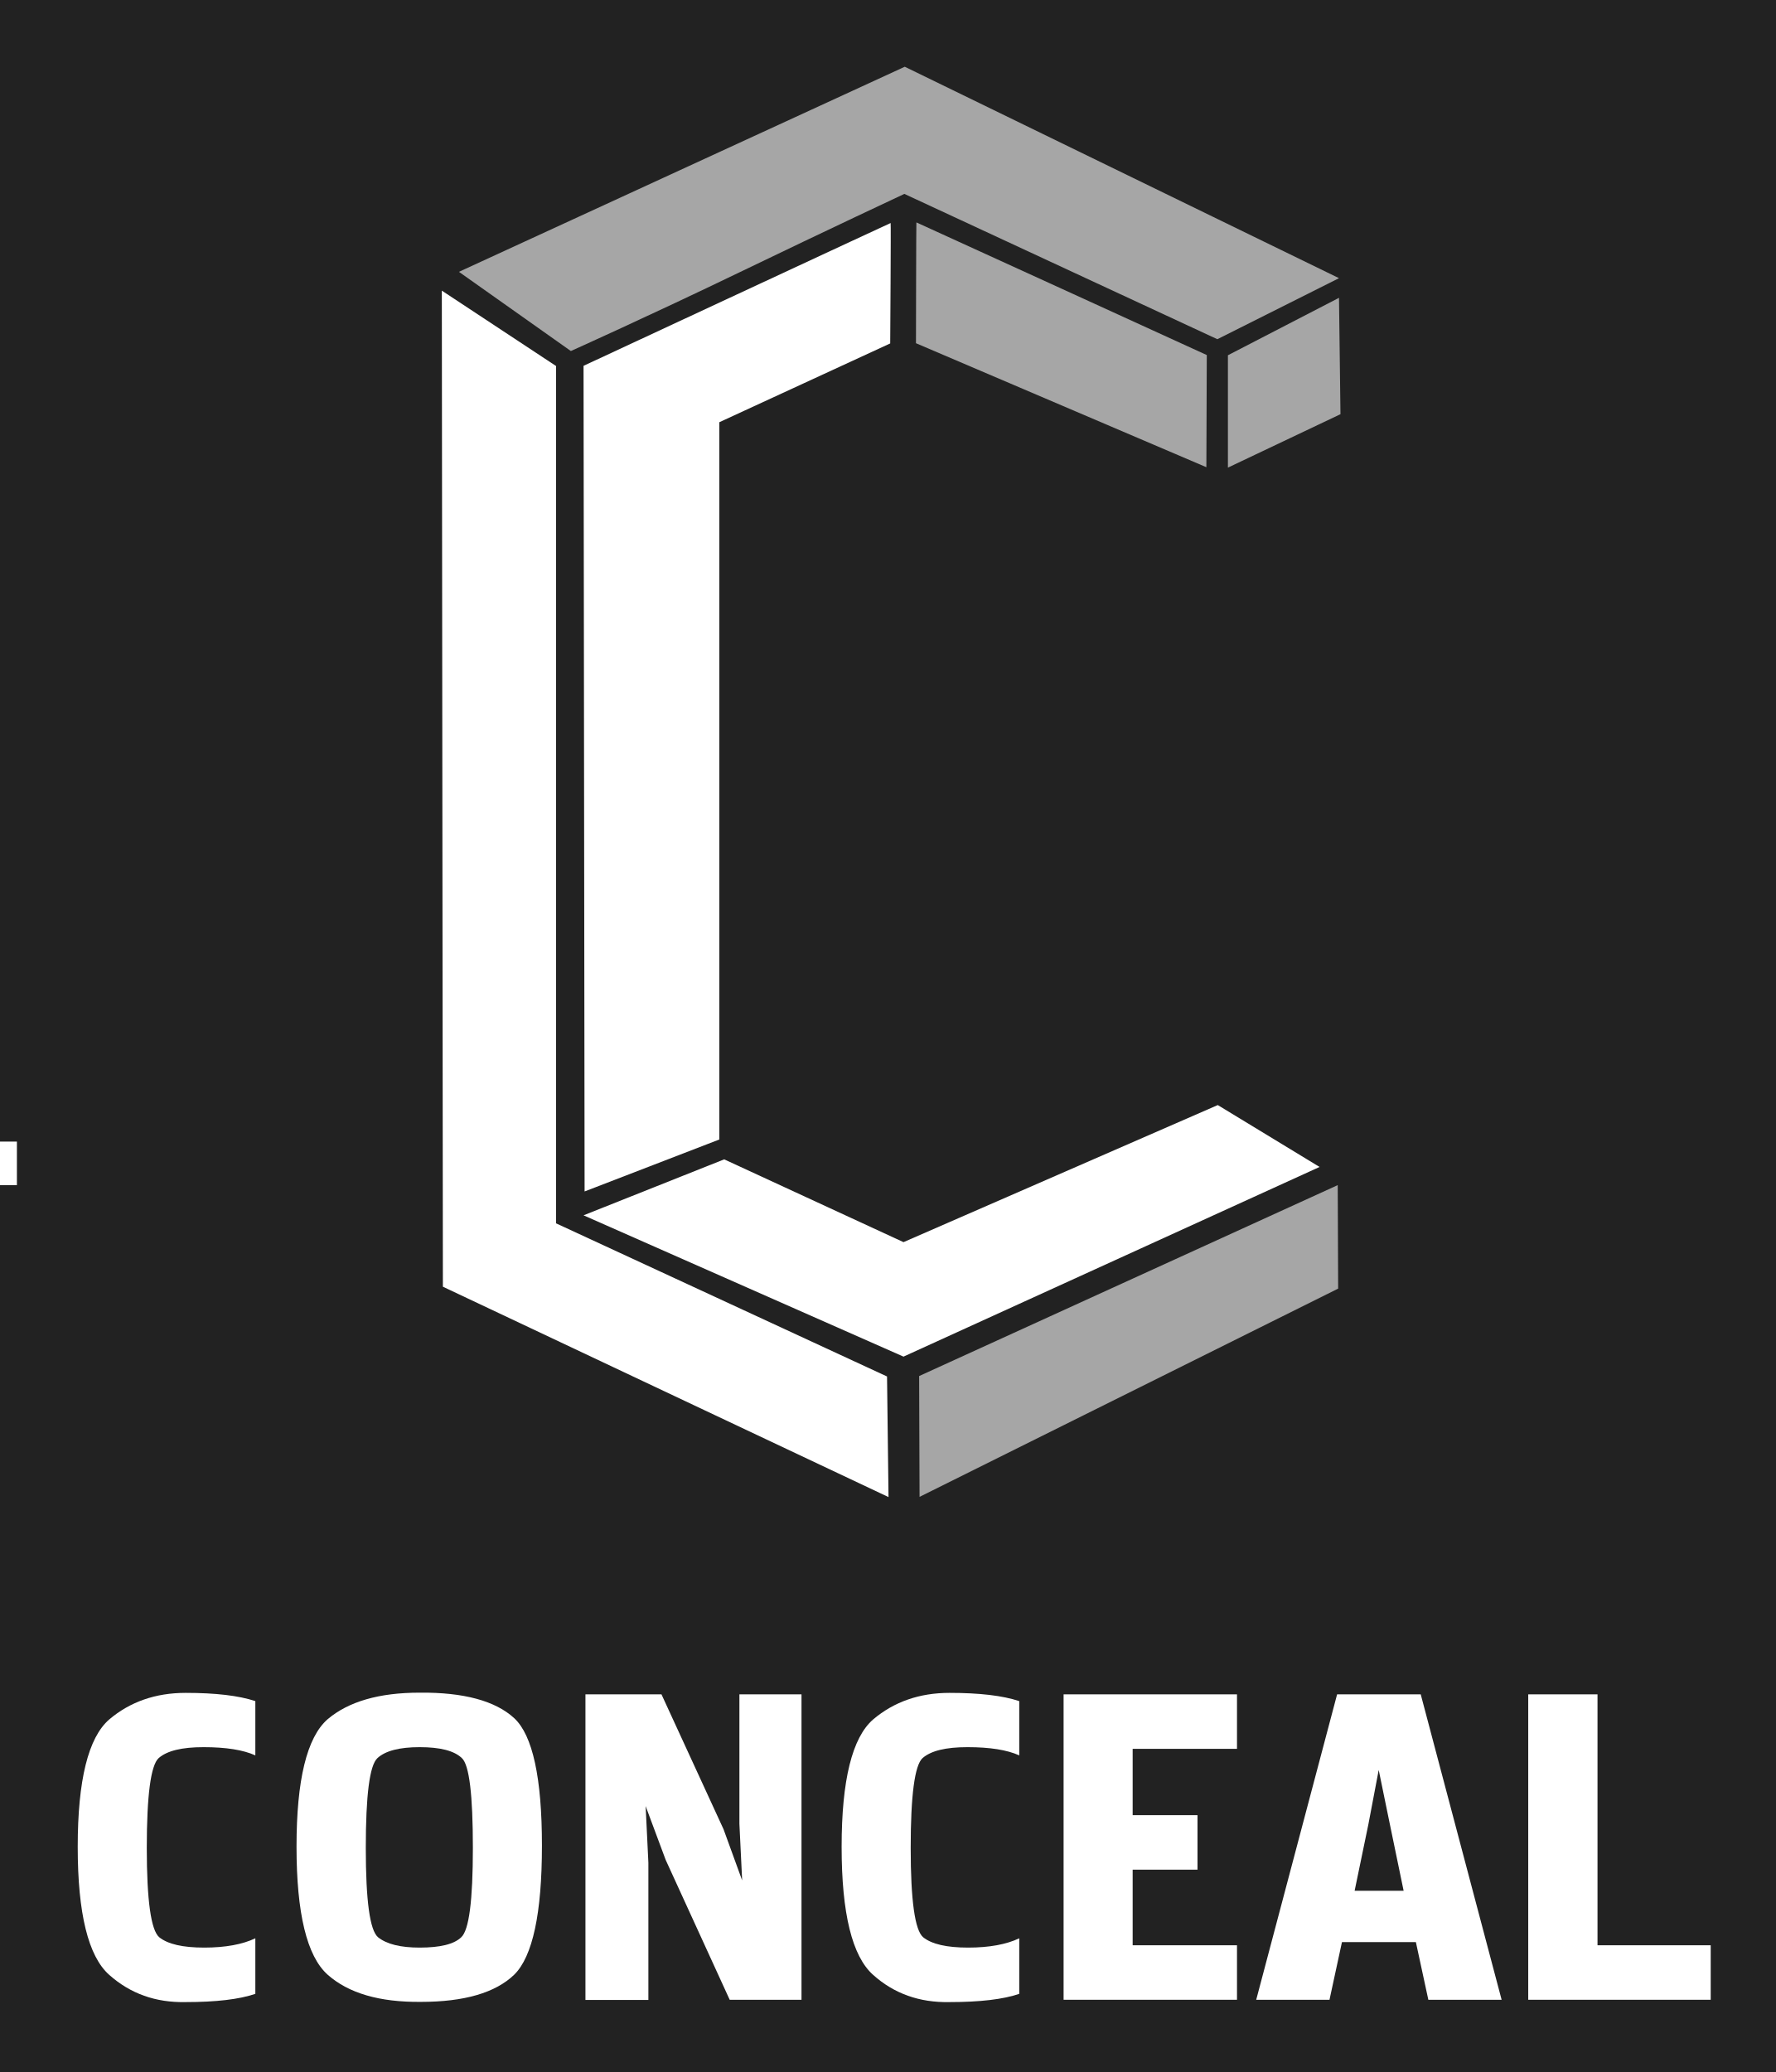
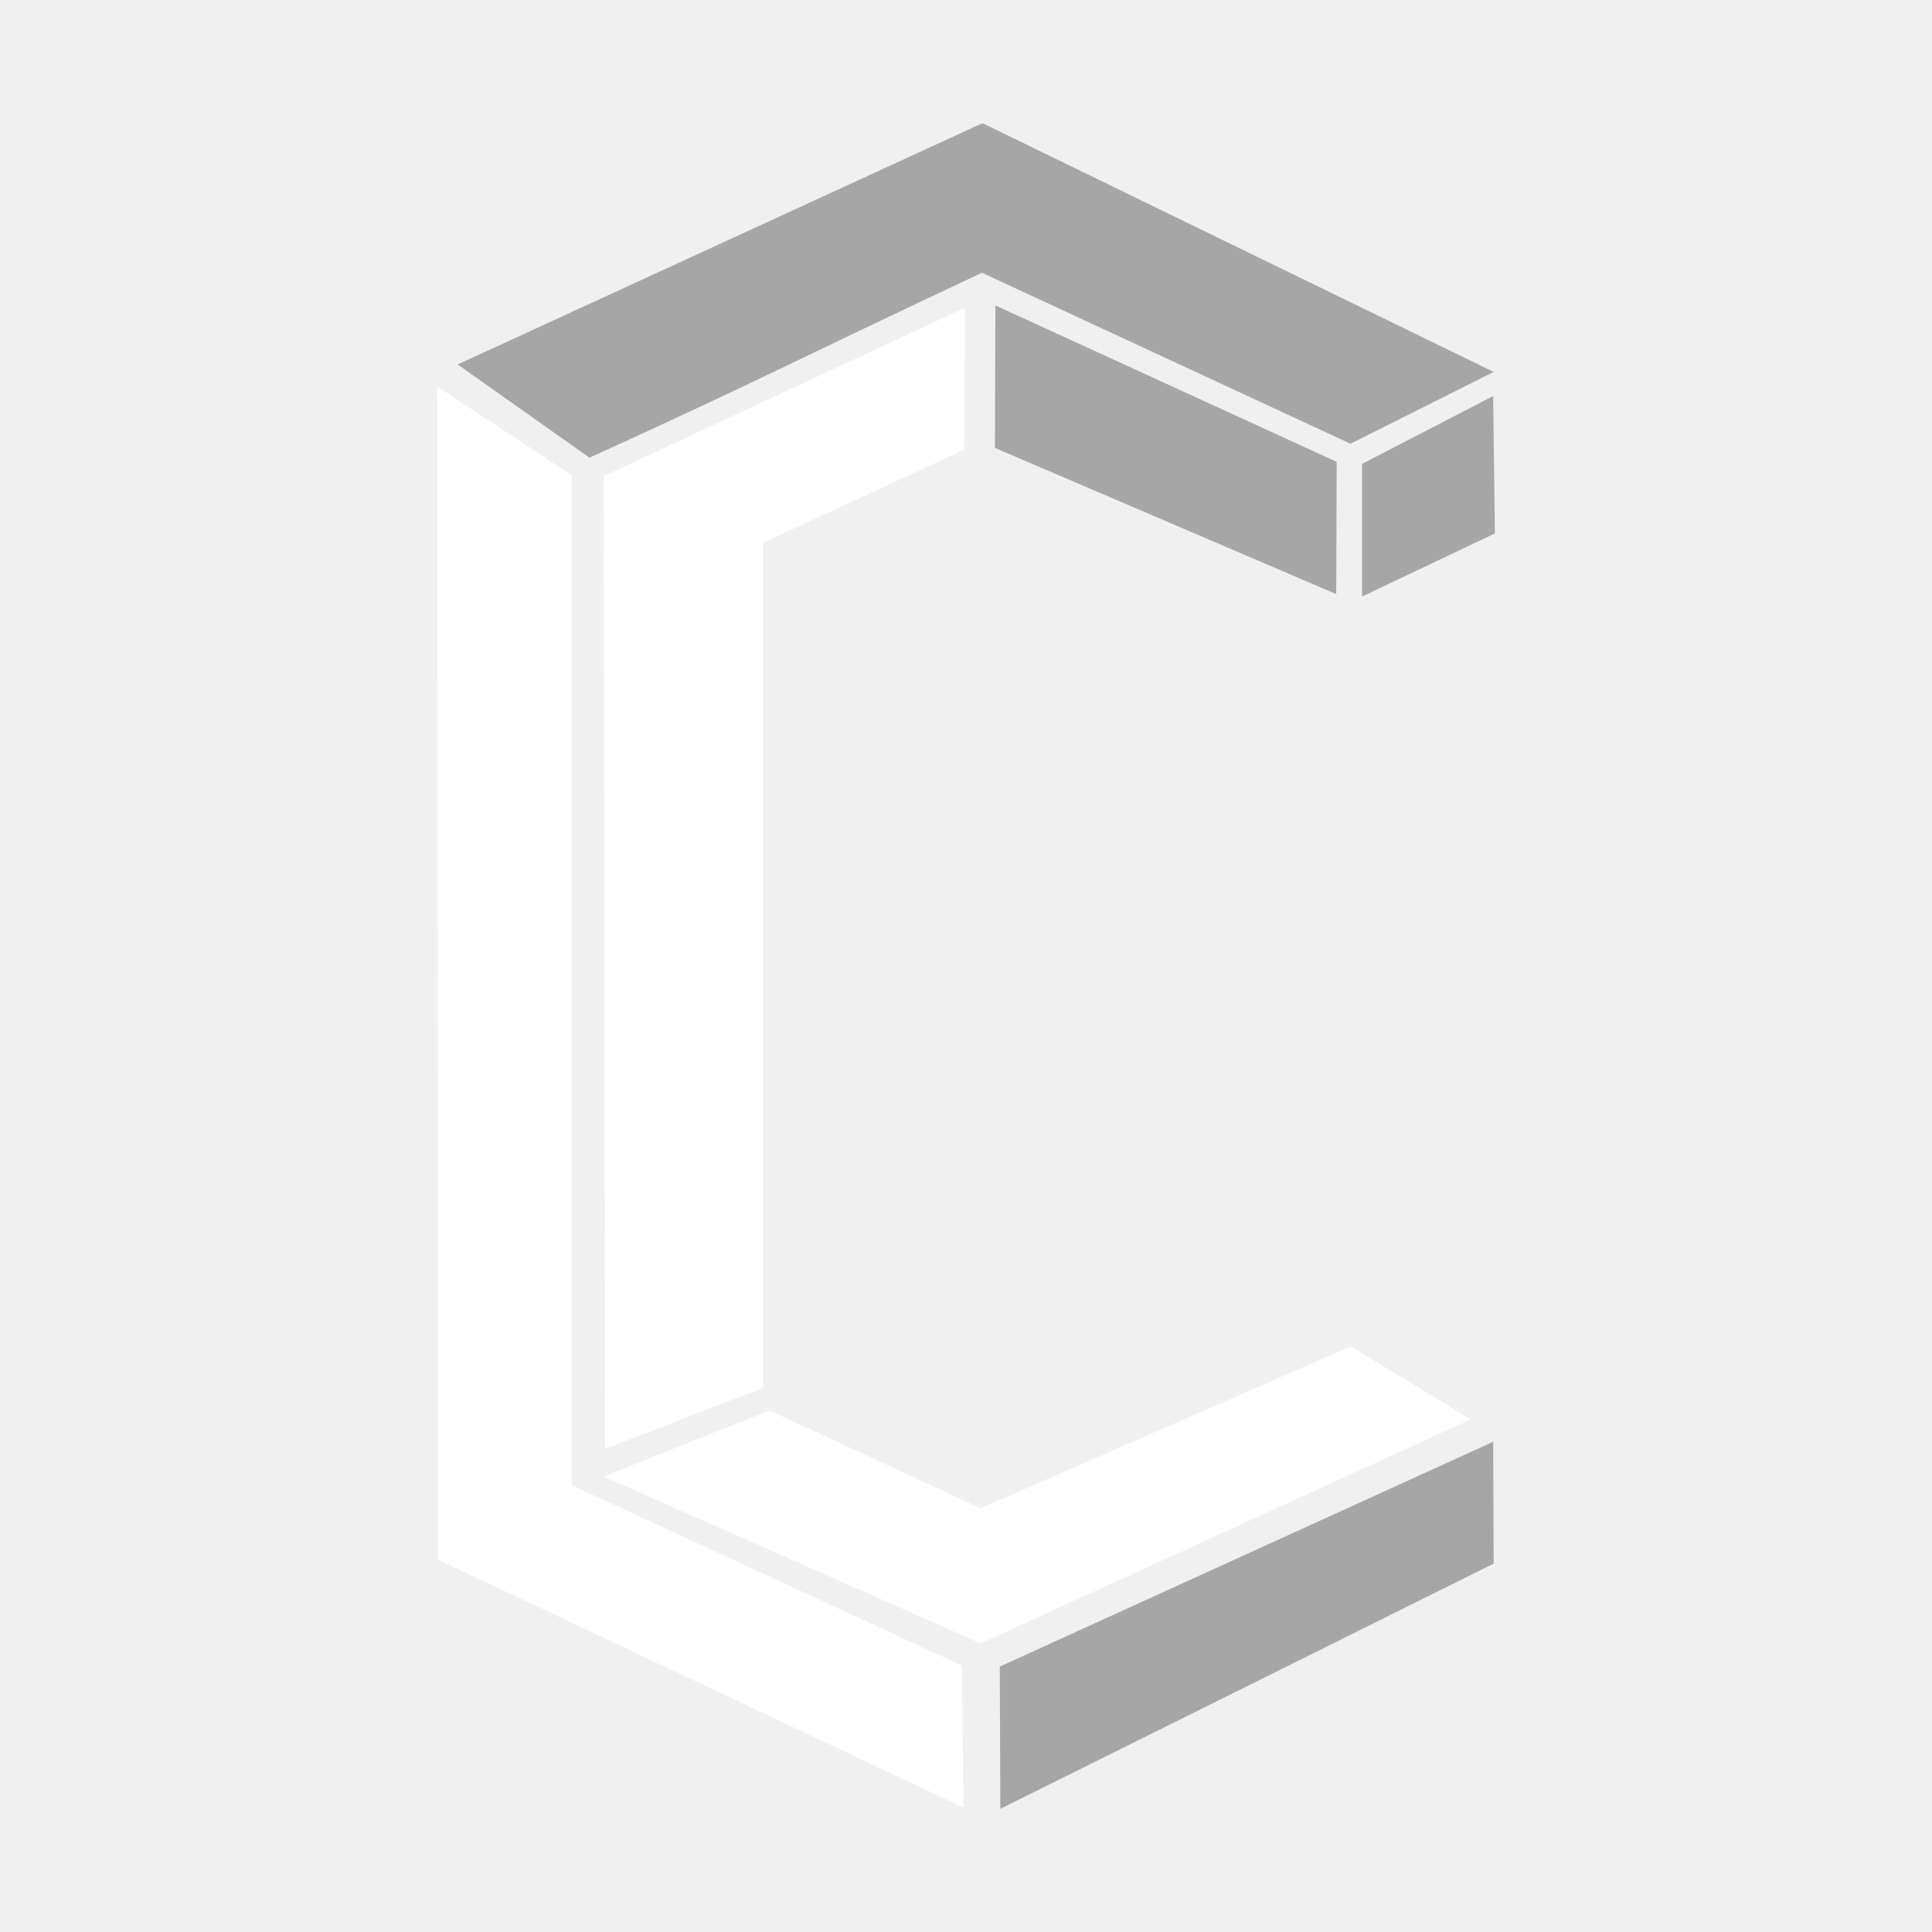
- <svg xmlns="http://www.w3.org/2000/svg" version="1.1" x="0px" y="0px" viewBox="0 0 840.9 981" style="enable-background:new 0 0 840.9 981;" xml:space="preserve">
-   <style type="text/css">
- 	.st0{fill:#222222;}
- 	.st1{fill:#A6A6A6;}
- 	.st2{fill:#FFFFFF;}
- 	.st3{enable-background:new    ;}
- </style>
-   <g id="Layer_3">
-     <g id="Capa_2">
-       <path class="st0" d="M-378,503V-28h800h800v531v531H422h-800V503z" />
+ <svg xmlns="http://www.w3.org/2000/svg" width="800px" height="800px" viewBox="0 0 800 800" version="1.1">
+   <g id="Logo-Conceal" fill-rule="nonzero">
+     <g id="c" transform="translate(181, 51)">
+       <polygon id="Shape" fill="#A6A6A6" points="233 639.095 437.294 546 437.5 596.461 233.206 698" />
+       <path d="M231,134.477 C231,134.477 231.103,75.5 231.206,75.5 C231.308,75.5 372.5,140.251 372.5,140.251 L372.294,195 L231,134.477 Z" id="Shape" fill="#A6A6A6" />
+       <polygon id="Shape" fill="#A6A6A6" points="383 141.08 437.278 113 438 169.882 383 196 383 141.08" />
+       <path d="M8.5,99.913 L225.831,0 L437.5,103 L378.2,132.738 L225.625,61.944 C225.625,61.944 188.871,79.128 145.117,100.222 C101.362,121.316 63.064,138.5 63.064,138.5 L8.5,99.913 Z" id="Shape" fill="#A6A6A6" />
+       <polygon id="Shape" fill="#FFFFFF" points="0.515 594.883 0 109 55.763 145.781 55.763 354.827 55.763 563.975 217.278 638.671 218 697.5" />
+       <polygon id="Shape" fill="#FFFFFF" points="69 560.409 137.607 533.042 225.065 573.525 378.348 506.5 428 536.759 225.065 629.5" />
+       <path d="M69,146.164 C69,146.164 218.237,76.5 218.442,76.5 C218.648,76.5 218.237,135.24 218.237,135.24 L135.088,173.679 L135.088,523.649 L69.514,549 L69,146.164 Z" id="Shape" fill="#FFFFFF" />
    </g>
  </g>
-   <g id="Layer_1">
-     <g id="Capa_1_1_">
-       <path class="st1" d="M435.2,651.5l198.2-90.4l0.2,49l-198.2,98.6L435.2,651.5z" />
-       <path class="st1" d="M433.7,162.5c0,0,0.1-57.2,0.2-57.2c0.1,0,137.5,62.8,137.5,62.8l-0.2,53.1L433.7,162.5z" />
-       <path class="st1" d="M581.4,168.2L634,141l0.7,55.1l-53.3,25.3V168.2z" />
-       <path class="st1" d="M217.3,128.7l211.1-97.1L634,131.7l-57.6,28.9L428.2,91.8c0,0-35.7,16.7-78.2,37.2    c-42.5,20.5-79.7,37.2-79.7,37.2L217.3,128.7z" />
-       <path class="st2" d="M209.7,609.2l-0.5-471.6l54.1,35.7v202.9v203L420,651.7l0.7,57.1L209.7,609.2z" />
-       <path class="st2" d="M276.3,575.4l66.6-26.5l84.9,39.2l148.8-64.9l48.2,29.3l-197,89.8L276.3,575.4z" />
-       <path class="st2" d="M276.3,173.2c0,0,145.2-67.6,145.4-67.6s-0.2,57-0.2,57l-80.9,37.3v339.6l-63.8,24.6L276.3,173.2z" />
-     </g>
-     <g class="st3">
-       <path class="st2" d="M120.9,831.1c-5.7-2.6-13.9-3.9-24.5-3.9c-10.3,0-17.3,1.7-21.3,5.2c-3.7,3.4-5.6,17.6-5.6,42.5    c0,24.9,2,39,5.9,42.3c4.1,3.3,11.2,4.9,21.3,4.9c10,0,18.1-1.5,24.2-4.4V944c-7.6,2.6-18.6,3.9-33,3.9    c-14.2,0.3-26.2-4-36.2-12.9c-9.9-8.8-14.9-29-14.9-60.6c0-31.6,5-51.7,14.9-60.3c9.9-8.4,22-12.6,36.2-12.6    c14.2,0,25.2,1.3,33,3.9V831.1z" />
-       <path class="st2" d="M198.7,801.4c20.9-0.2,35.9,3.9,44.8,12.1c8.7,8.1,13.1,28.2,13.1,60.3c0,32.1-4.4,52.5-13.1,61.1    c-8.9,8.6-23.7,12.9-44.2,12.9c-19.6,0.2-34.3-4.1-44.2-12.9c-9.8-8.8-14.7-29-14.7-60.6c0-31.6,4.9-51.7,14.7-60.3    C165,805.6,179.5,801.4,198.7,801.4z M198.7,827.2c-9.5,0-16.2,1.7-20,5.2c-3.7,3.4-5.5,17.6-5.5,42.5c0,24.9,1.9,39,5.8,42.3    c4.1,3.3,10.7,4.9,19.7,4.9c9.7,0,16.3-1.6,19.7-4.9c3.7-3.4,5.5-17.5,5.5-42.3c0-25.1-1.7-39.3-5.2-42.5    C215.1,828.9,208.4,827.2,198.7,827.2z" />
-       <path class="st2" d="M315.2,880.6l-9.5-25.5l1.3,26.8v65h-29.8V802.2h36l29.4,63.9l8.8,24.2l-1.3-26.8v-61.3h29.4v144.6h-34    L315.2,880.6z" />
-       <path class="st2" d="M482.6,831.1c-5.7-2.6-13.9-3.9-24.5-3.9c-10.3,0-17.3,1.7-21.3,5.2c-3.7,3.4-5.6,17.6-5.6,42.5    c0,24.9,2,39,5.9,42.3c4.1,3.3,11.2,4.9,21.3,4.9c10,0,18.1-1.5,24.2-4.4V944c-7.6,2.6-18.6,3.9-33,3.9    c-14.2,0.3-26.3-4-36.2-12.9c-9.9-8.8-14.9-29-14.9-60.6c0-31.6,5-51.7,14.9-60.3c9.9-8.4,22-12.6,36.2-12.6    c14.2,0,25.2,1.3,33,3.9V831.1z" />
-       <path class="st2" d="M585.7,802.2V828h-49.4v31.4H567v25.8h-30.7V921h49.4v25.8h-82.1V802.2H585.7z" />
-       <path class="st2" d="M672.7,802.2l38.3,144.6h-34.7l-5.9-27.3h-35l-5.9,27.3h-34.7l38.3-144.6H672.7z M658,863.3l-5.2-25.3    l-4.9,25.8l-6.5,31.4h23.2L658,863.3z" />
-       <path class="st2" d="M723.7,802.2h32.7V921h53.6v25.8h-86.4V802.2z" />
-     </g>
-     <text transform="matrix(1.2691 0 0 1 -1457.104 561.1047)" class="st2" style="font-family:'Pakenham'; font-size:257.745px;">CONCEAL</text>
-   </g>
</svg>
